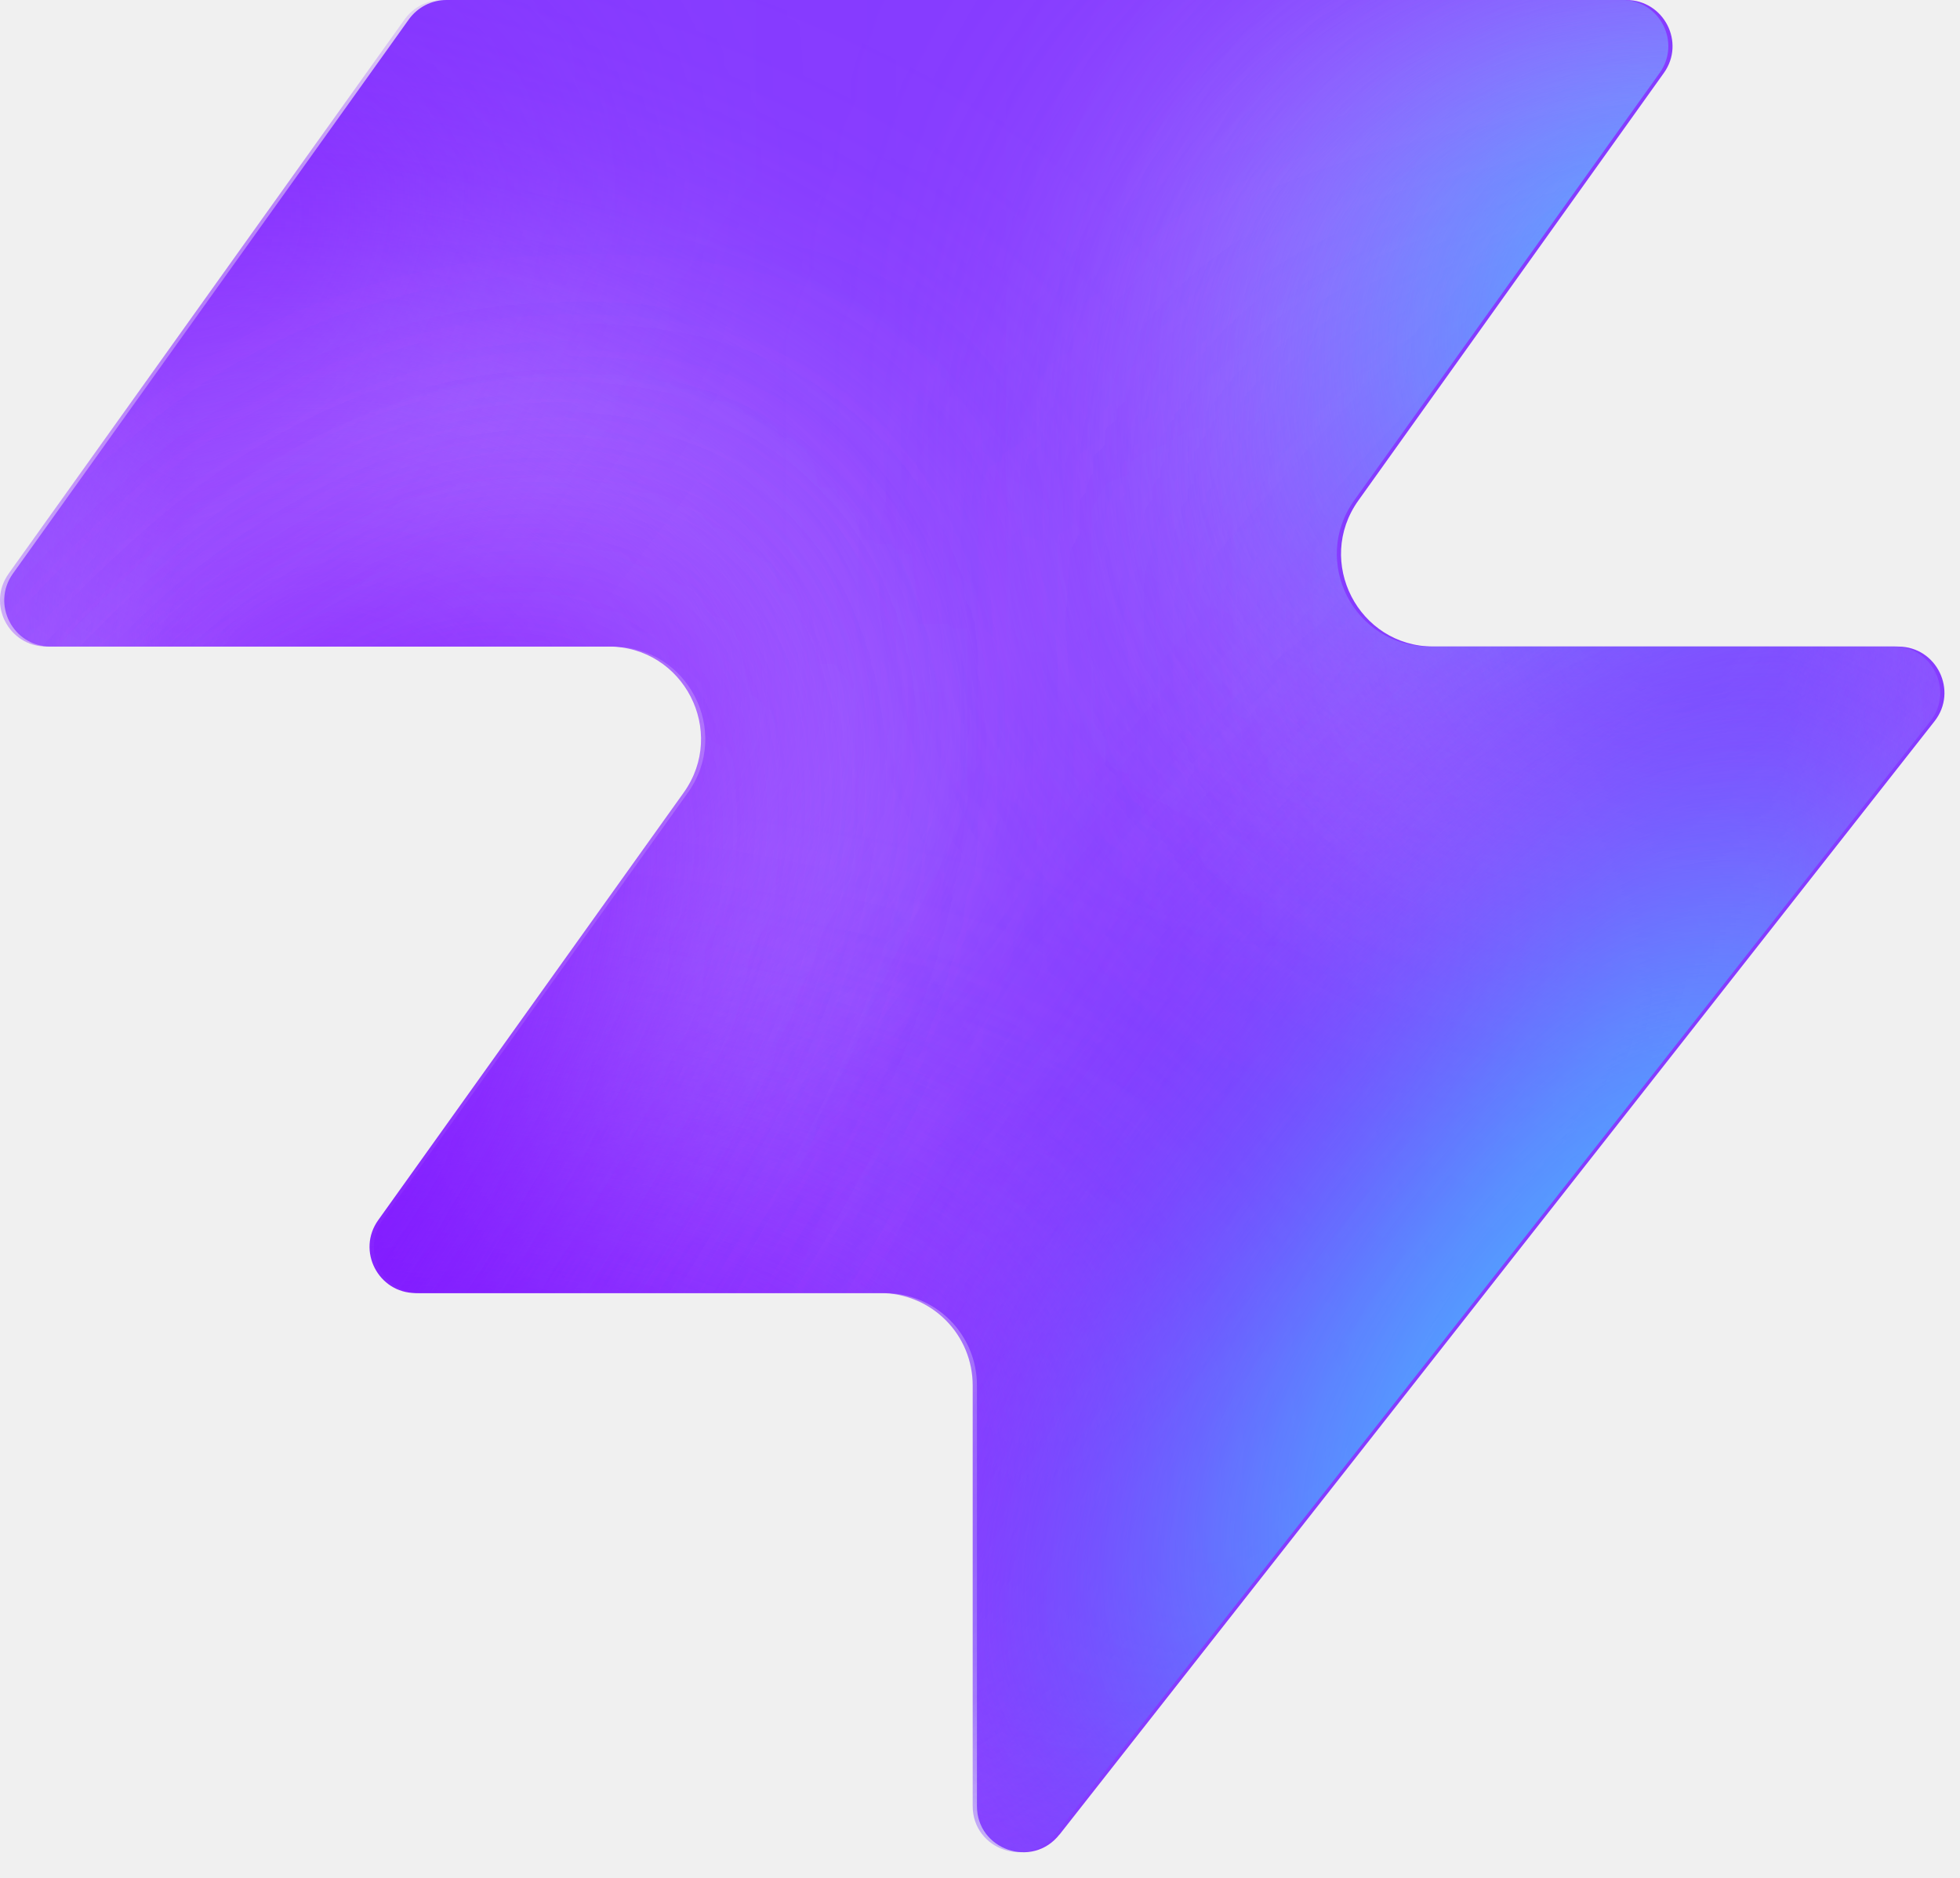
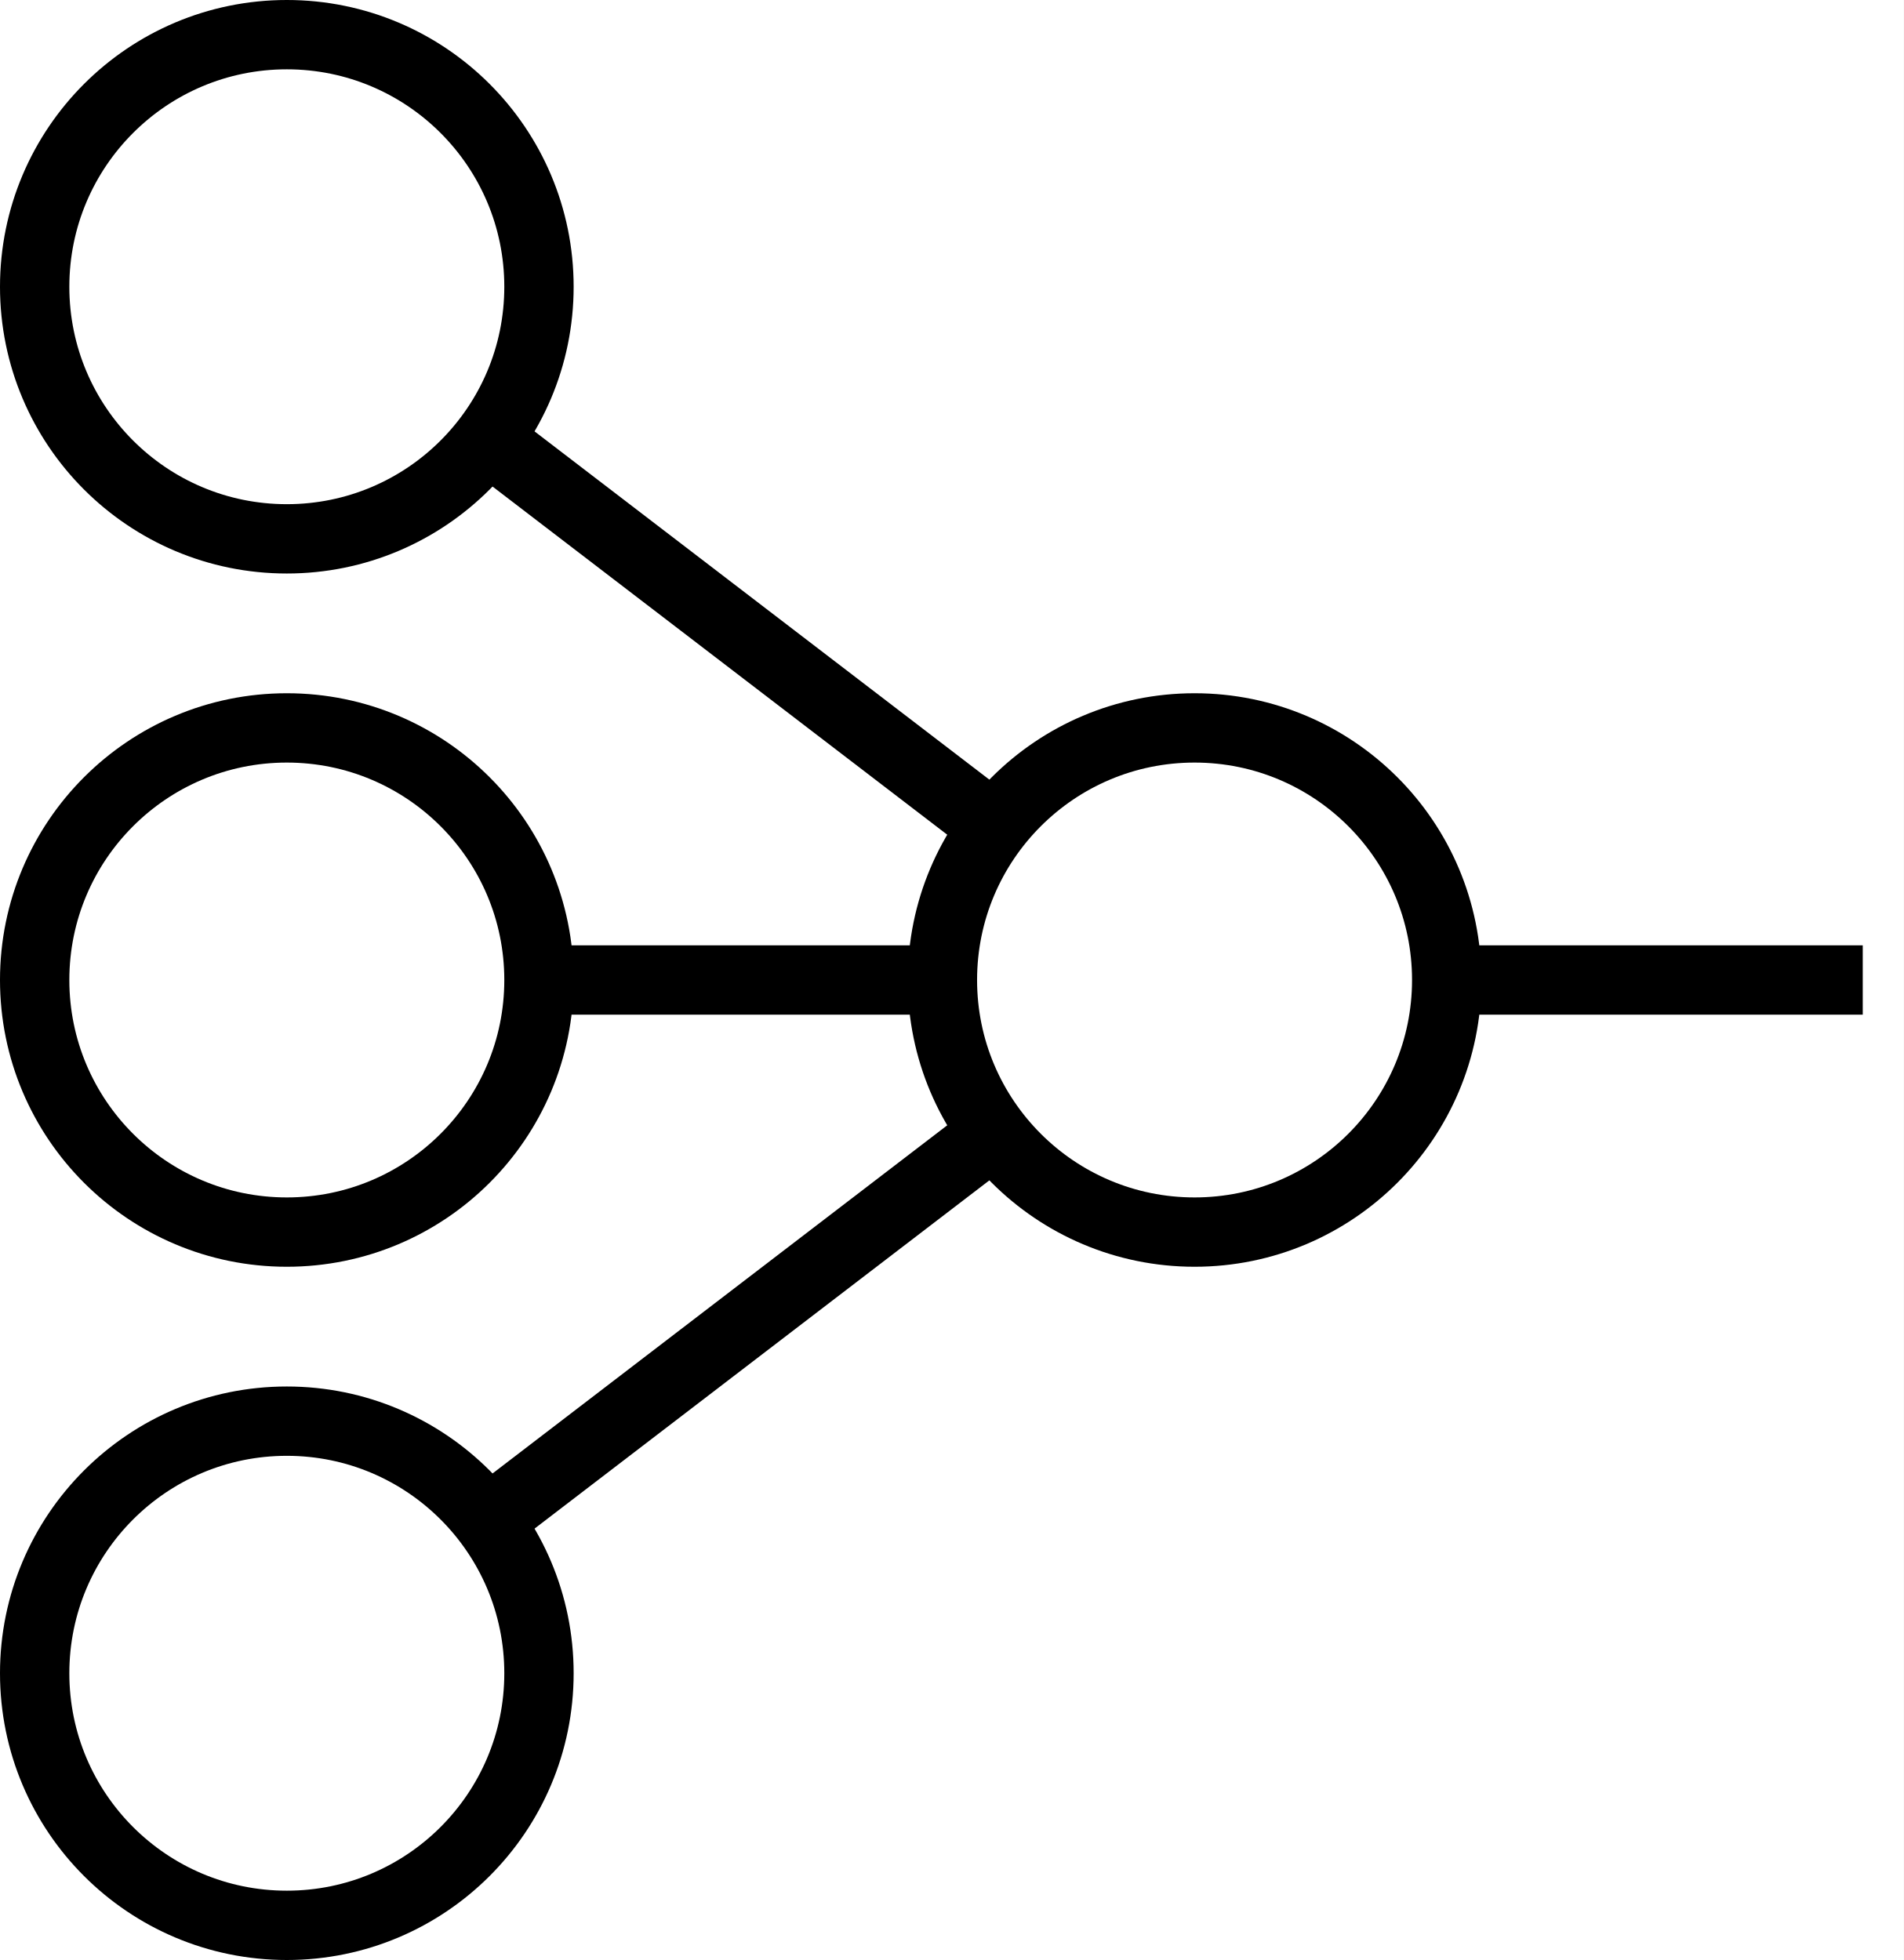
- <svg xmlns="http://www.w3.org/2000/svg" width="48" height="46" fill="none" viewBox="0 0 48 46">
-   <path fill="#863bff" d="M25.946 44.938c-.664.845-2.021.375-2.021-.698V33.937a2.26 2.26 0 0 0-2.262-2.262H10.287c-.92 0-1.456-1.04-.92-1.788l7.48-10.471c1.07-1.497 0-3.578-1.842-3.578H1.237c-.92 0-1.456-1.04-.92-1.788L10.013.474c.214-.297.556-.474.92-.474h28.894c.92 0 1.456 1.04.92 1.788l-7.48 10.471c-1.07 1.498 0 3.579 1.842 3.579h11.377c.943 0 1.473 1.088.89 1.83L25.947 44.94z" style="fill:#863bff;fill:color(display-p3 .525 .23 1);fill-opacity:1" />
-   <mask id="a" width="48" height="46" x="0" y="0" maskUnits="userSpaceOnUse" style="mask-type:alpha">
-     <path fill="#000" d="M25.842 44.938c-.664.844-2.021.375-2.021-.698V33.937a2.26 2.26 0 0 0-2.262-2.262H10.183c-.92 0-1.456-1.04-.92-1.788l7.48-10.471c1.07-1.498 0-3.579-1.842-3.579H1.133c-.92 0-1.456-1.04-.92-1.787L9.91.473c.214-.297.556-.474.92-.474h28.894c.92 0 1.456 1.04.92 1.788l-7.48 10.471c-1.07 1.498 0 3.578 1.842 3.578h11.377c.943 0 1.473 1.088.89 1.832L25.843 44.94z" style="fill:#000;fill-opacity:1" />
-   </mask>
-   <g mask="url(#a)">
-     <g filter="url(#b)">
-       <ellipse cx="5.508" cy="14.704" fill="#ede6ff" rx="5.508" ry="14.704" style="fill:#ede6ff;fill:color(display-p3 .927 .903 1);fill-opacity:1" transform="matrix(.00324 1 1 -.00324 -4.47 31.516)" />
-     </g>
-     <g filter="url(#c)">
-       <ellipse cx="10.399" cy="29.851" fill="#ede6ff" rx="10.399" ry="29.851" style="fill:#ede6ff;fill:color(display-p3 .927 .903 1);fill-opacity:1" transform="matrix(.00324 1 1 -.00324 -39.328 7.883)" />
-     </g>
-     <g filter="url(#d)">
-       <ellipse cx="5.508" cy="30.487" fill="#7e14ff" rx="5.508" ry="30.487" style="fill:#7e14ff;fill:color(display-p3 .492 .077 1);fill-opacity:1" transform="rotate(89.814 -25.913 -14.639)scale(1 -1)" />
-     </g>
-     <g filter="url(#e)">
-       <ellipse cx="5.508" cy="30.599" fill="#7e14ff" rx="5.508" ry="30.599" style="fill:#7e14ff;fill:color(display-p3 .492 .077 1);fill-opacity:1" transform="rotate(89.814 -32.644 -3.334)scale(1 -1)" />
-     </g>
-     <g filter="url(#f)">
-       <ellipse cx="5.508" cy="30.599" fill="#7e14ff" rx="5.508" ry="30.599" style="fill:#7e14ff;fill:color(display-p3 .492 .077 1);fill-opacity:1" transform="matrix(.00324 1 1 -.00324 -34.34 30.47)" />
-     </g>
-     <g filter="url(#g)">
-       <ellipse cx="14.072" cy="22.078" fill="#ede6ff" rx="14.072" ry="22.078" style="fill:#ede6ff;fill:color(display-p3 .927 .903 1);fill-opacity:1" transform="rotate(93.35 24.506 48.493)scale(-1 1)" />
-     </g>
-     <g filter="url(#h)">
-       <ellipse cx="3.47" cy="21.501" fill="#7e14ff" rx="3.47" ry="21.501" style="fill:#7e14ff;fill:color(display-p3 .492 .077 1);fill-opacity:1" transform="rotate(89.009 28.708 47.59)scale(-1 1)" />
-     </g>
-     <g filter="url(#i)">
-       <ellipse cx="3.47" cy="21.501" fill="#7e14ff" rx="3.47" ry="21.501" style="fill:#7e14ff;fill:color(display-p3 .492 .077 1);fill-opacity:1" transform="rotate(89.009 28.708 47.59)scale(-1 1)" />
-     </g>
-     <g filter="url(#j)">
-       <ellipse cx=".387" cy="8.972" fill="#7e14ff" rx="4.407" ry="29.108" style="fill:#7e14ff;fill:color(display-p3 .492 .077 1);fill-opacity:1" transform="rotate(39.51 .387 8.972)" />
-     </g>
-     <g filter="url(#k)">
-       <ellipse cx="47.523" cy="-6.092" fill="#7e14ff" rx="4.407" ry="29.108" style="fill:#7e14ff;fill:color(display-p3 .492 .077 1);fill-opacity:1" transform="rotate(37.892 47.523 -6.092)" />
-     </g>
-     <g filter="url(#l)">
-       <ellipse cx="41.412" cy="6.333" fill="#47bfff" rx="5.971" ry="9.665" style="fill:#47bfff;fill:color(display-p3 .28 .748 1);fill-opacity:1" transform="rotate(37.892 41.412 6.333)" />
-     </g>
-     <g filter="url(#m)">
-       <ellipse cx="-1.879" cy="38.332" fill="#7e14ff" rx="4.407" ry="29.108" style="fill:#7e14ff;fill:color(display-p3 .492 .077 1);fill-opacity:1" transform="rotate(37.892 -1.88 38.332)" />
-     </g>
-     <g filter="url(#n)">
-       <ellipse cx="-1.879" cy="38.332" fill="#7e14ff" rx="4.407" ry="29.108" style="fill:#7e14ff;fill:color(display-p3 .492 .077 1);fill-opacity:1" transform="rotate(37.892 -1.88 38.332)" />
-     </g>
-     <g filter="url(#o)">
-       <ellipse cx="35.651" cy="29.907" fill="#7e14ff" rx="4.407" ry="29.108" style="fill:#7e14ff;fill:color(display-p3 .492 .077 1);fill-opacity:1" transform="rotate(37.892 35.651 29.907)" />
-     </g>
-     <g filter="url(#p)">
-       <ellipse cx="38.418" cy="32.4" fill="#47bfff" rx="5.971" ry="15.297" style="fill:#47bfff;fill:color(display-p3 .28 .748 1);fill-opacity:1" transform="rotate(37.892 38.418 32.4)" />
+ <svg xmlns="http://www.w3.org/2000/svg" style="background: #FFFFFF; background-color: #FFFFFF; color-scheme: light;" version="1.1" width="302px" height="311px" viewBox="0 0 302 311" content="&lt;mxfile host=&quot;app.diagrams.net&quot; agent=&quot;Mozilla/5.0 (Windows NT 10.0; Win64; x64; rv:149.0) Gecko/20100101 Firefox/149.0&quot; scale=&quot;1&quot; border=&quot;0&quot;&gt;&#10;  &lt;diagram name=&quot;Seite-1&quot; id=&quot;c6MHr9vo8zcz-6sY6kVV&quot;&gt;&#10;    &lt;mxGraphModel dx=&quot;1414&quot; dy=&quot;779&quot; grid=&quot;1&quot; gridSize=&quot;10&quot; guides=&quot;1&quot; tooltips=&quot;1&quot; connect=&quot;1&quot; arrows=&quot;1&quot; fold=&quot;1&quot; page=&quot;1&quot; pageScale=&quot;1&quot; pageWidth=&quot;827&quot; pageHeight=&quot;1169&quot; background=&quot;#FFFFFF&quot; math=&quot;0&quot; shadow=&quot;0&quot;&gt;&#10;      &lt;root&gt;&#10;        &lt;mxCell id=&quot;0&quot; /&gt;&#10;        &lt;mxCell id=&quot;1&quot; parent=&quot;0&quot; /&gt;&#10;        &lt;mxCell id=&quot;1f6b1SCKkJEFLrA8fTcm-5&quot; edge=&quot;1&quot; parent=&quot;1&quot; source=&quot;1f6b1SCKkJEFLrA8fTcm-1&quot; style=&quot;rounded=0;orthogonalLoop=1;jettySize=auto;html=1;endArrow=none;endFill=0;strokeWidth=11;&quot; target=&quot;1f6b1SCKkJEFLrA8fTcm-3&quot;&gt;&#10;          &lt;mxGeometry relative=&quot;1&quot; as=&quot;geometry&quot; /&gt;&#10;        &lt;/mxCell&gt;&#10;        &lt;mxCell id=&quot;1f6b1SCKkJEFLrA8fTcm-1&quot; parent=&quot;1&quot; style=&quot;ellipse;whiteSpace=wrap;html=1;aspect=fixed;strokeWidth=11;&quot; value=&quot;&quot; vertex=&quot;1&quot;&gt;&#10;          &lt;mxGeometry height=&quot;80&quot; width=&quot;80&quot; x=&quot;230&quot; y=&quot;200&quot; as=&quot;geometry&quot; /&gt;&#10;        &lt;/mxCell&gt;&#10;        &lt;mxCell id=&quot;1f6b1SCKkJEFLrA8fTcm-2&quot; parent=&quot;1&quot; style=&quot;ellipse;whiteSpace=wrap;html=1;aspect=fixed;strokeWidth=11;&quot; value=&quot;&quot; vertex=&quot;1&quot;&gt;&#10;          &lt;mxGeometry height=&quot;80&quot; width=&quot;80&quot; x=&quot;230&quot; y=&quot;420&quot; as=&quot;geometry&quot; /&gt;&#10;        &lt;/mxCell&gt;&#10;        &lt;mxCell id=&quot;1f6b1SCKkJEFLrA8fTcm-3&quot; parent=&quot;1&quot; style=&quot;ellipse;whiteSpace=wrap;html=1;aspect=fixed;strokeWidth=11;&quot; value=&quot;&quot; vertex=&quot;1&quot;&gt;&#10;          &lt;mxGeometry height=&quot;80&quot; width=&quot;80&quot; x=&quot;374&quot; y=&quot;310&quot; as=&quot;geometry&quot; /&gt;&#10;        &lt;/mxCell&gt;&#10;        &lt;mxCell id=&quot;1f6b1SCKkJEFLrA8fTcm-6&quot; edge=&quot;1&quot; parent=&quot;1&quot; source=&quot;1f6b1SCKkJEFLrA8fTcm-2&quot; style=&quot;rounded=0;orthogonalLoop=1;jettySize=auto;html=1;endArrow=none;endFill=0;strokeWidth=11;&quot; target=&quot;1f6b1SCKkJEFLrA8fTcm-3&quot;&gt;&#10;          &lt;mxGeometry relative=&quot;1&quot; as=&quot;geometry&quot;&gt;&#10;            &lt;mxPoint x=&quot;280&quot; y=&quot;350&quot; as=&quot;sourcePoint&quot; /&gt;&#10;            &lt;mxPoint x=&quot;346&quot; y=&quot;389&quot; as=&quot;targetPoint&quot; /&gt;&#10;          &lt;/mxGeometry&gt;&#10;        &lt;/mxCell&gt;&#10;        &lt;mxCell id=&quot;1f6b1SCKkJEFLrA8fTcm-7&quot; edge=&quot;1&quot; parent=&quot;1&quot; source=&quot;1f6b1SCKkJEFLrA8fTcm-3&quot; style=&quot;rounded=0;orthogonalLoop=1;jettySize=auto;html=1;endArrow=none;endFill=0;strokeWidth=11;&quot;&gt;&#10;          &lt;mxGeometry relative=&quot;1&quot; as=&quot;geometry&quot;&gt;&#10;            &lt;mxPoint x=&quot;360&quot; y=&quot;320&quot; as=&quot;sourcePoint&quot; /&gt;&#10;            &lt;mxPoint x=&quot;520&quot; y=&quot;350&quot; as=&quot;targetPoint&quot; /&gt;&#10;          &lt;/mxGeometry&gt;&#10;        &lt;/mxCell&gt;&#10;        &lt;mxCell id=&quot;1f6b1SCKkJEFLrA8fTcm-8&quot; parent=&quot;1&quot; style=&quot;ellipse;whiteSpace=wrap;html=1;aspect=fixed;strokeWidth=11;&quot; value=&quot;&quot; vertex=&quot;1&quot;&gt;&#10;          &lt;mxGeometry height=&quot;80&quot; width=&quot;80&quot; x=&quot;230&quot; y=&quot;310&quot; as=&quot;geometry&quot; /&gt;&#10;        &lt;/mxCell&gt;&#10;        &lt;mxCell id=&quot;1f6b1SCKkJEFLrA8fTcm-9&quot; edge=&quot;1&quot; parent=&quot;1&quot; source=&quot;1f6b1SCKkJEFLrA8fTcm-8&quot; style=&quot;rounded=0;orthogonalLoop=1;jettySize=auto;html=1;endArrow=none;endFill=0;strokeWidth=11;&quot; target=&quot;1f6b1SCKkJEFLrA8fTcm-3&quot;&gt;&#10;          &lt;mxGeometry relative=&quot;1&quot; as=&quot;geometry&quot;&gt;&#10;            &lt;mxPoint x=&quot;340&quot; y=&quot;462&quot; as=&quot;sourcePoint&quot; /&gt;&#10;            &lt;mxPoint x=&quot;420&quot; y=&quot;400&quot; as=&quot;targetPoint&quot; /&gt;&#10;          &lt;/mxGeometry&gt;&#10;        &lt;/mxCell&gt;&#10;      &lt;/root&gt;&#10;    &lt;/mxGraphModel&gt;&#10;  &lt;/diagram&gt;&#10;&lt;/mxfile&gt;&#10;">
+   <defs />
+   <rect fill="#FFFFFF" style="fill: rgb(255, 255, 255);" width="100%" height="100%" x="0" y="0" />
+   <g>
+     <g data-cell-id="0">
+       <g data-cell-id="1">
+         <g data-cell-id="1f6b1SCKkJEFLrA8fTcm-5">
+           <g transform="translate(0.5,0.5)">
+             <path d="M 76.86 69.18 L 157.21 130.72" fill="none" stroke="#000000" style="stroke: rgb(0, 0, 0);" stroke-width="11" stroke-miterlimit="10" pointer-events="stroke" />
+           </g>
+         </g>
+         <g data-cell-id="1f6b1SCKkJEFLrA8fTcm-1">
+           <g transform="translate(0.5,0.5)">
+             <ellipse cx="45" cy="45" rx="40" ry="40" fill="#ffffff" style="fill: rgb(255, 255, 255); stroke: rgb(0, 0, 0);" stroke="#000000" stroke-width="11" pointer-events="all" />
+           </g>
+         </g>
+         <g data-cell-id="1f6b1SCKkJEFLrA8fTcm-2">
+           <g transform="translate(0.5,0.5)">
+             <ellipse cx="45" cy="265" rx="40" ry="40" fill="#ffffff" style="fill: rgb(255, 255, 255); stroke: rgb(0, 0, 0);" stroke="#000000" stroke-width="11" pointer-events="all" />
+           </g>
+         </g>
+         <g data-cell-id="1f6b1SCKkJEFLrA8fTcm-3">
+           <g transform="translate(0.5,0.5)">
+             <ellipse cx="189" cy="155" rx="40" ry="40" fill="#ffffff" style="fill: rgb(255, 255, 255); stroke: rgb(0, 0, 0);" stroke="#000000" stroke-width="11" pointer-events="all" />
+           </g>
+         </g>
+         <g data-cell-id="1f6b1SCKkJEFLrA8fTcm-6">
+           <g transform="translate(0.5,0.5)">
+             <path d="M 76.86 240.82 L 157.21 179.28" fill="none" stroke="#000000" style="stroke: rgb(0, 0, 0);" stroke-width="11" stroke-miterlimit="10" pointer-events="stroke" />
+           </g>
+         </g>
+         <g data-cell-id="1f6b1SCKkJEFLrA8fTcm-7">
+           <g transform="translate(0.5,0.5)">
+             <path d="M 229 155 L 295 155" fill="none" stroke="#000000" style="stroke: rgb(0, 0, 0);" stroke-width="11" stroke-miterlimit="10" pointer-events="stroke" />
+           </g>
+         </g>
+         <g data-cell-id="1f6b1SCKkJEFLrA8fTcm-8">
+           <g transform="translate(0.5,0.5)">
+             <ellipse cx="45" cy="155" rx="40" ry="40" fill="#ffffff" style="fill: rgb(255, 255, 255); stroke: rgb(0, 0, 0);" stroke="#000000" stroke-width="11" pointer-events="all" />
+           </g>
+         </g>
+         <g data-cell-id="1f6b1SCKkJEFLrA8fTcm-9">
+           <g transform="translate(0.5,0.5)">
+             <path d="M 85 155 L 149 155" fill="none" stroke="#000000" style="stroke: rgb(0, 0, 0);" stroke-width="11" stroke-miterlimit="10" pointer-events="stroke" />
+           </g>
+         </g>
+       </g>
    </g>
  </g>
-   <defs>
-     <filter id="b" width="60.045" height="41.654" x="-19.77" y="16.149" color-interpolation-filters="sRGB" filterUnits="userSpaceOnUse">
-       <feFlood flood-opacity="0" result="BackgroundImageFix" />
-       <feBlend in="SourceGraphic" in2="BackgroundImageFix" result="shape" />
-       <feGaussianBlur result="effect1_foregroundBlur_2002_17158" stdDeviation="7.659" />
-     </filter>
-     <filter id="c" width="90.34" height="51.437" x="-54.613" y="-7.533" color-interpolation-filters="sRGB" filterUnits="userSpaceOnUse">
-       <feFlood flood-opacity="0" result="BackgroundImageFix" />
-       <feBlend in="SourceGraphic" in2="BackgroundImageFix" result="shape" />
-       <feGaussianBlur result="effect1_foregroundBlur_2002_17158" stdDeviation="7.659" />
-     </filter>
-     <filter id="d" width="79.355" height="29.4" x="-49.64" y="2.03" color-interpolation-filters="sRGB" filterUnits="userSpaceOnUse">
-       <feFlood flood-opacity="0" result="BackgroundImageFix" />
-       <feBlend in="SourceGraphic" in2="BackgroundImageFix" result="shape" />
-       <feGaussianBlur result="effect1_foregroundBlur_2002_17158" stdDeviation="4.596" />
-     </filter>
-     <filter id="e" width="79.579" height="29.4" x="-45.045" y="20.029" color-interpolation-filters="sRGB" filterUnits="userSpaceOnUse">
-       <feFlood flood-opacity="0" result="BackgroundImageFix" />
-       <feBlend in="SourceGraphic" in2="BackgroundImageFix" result="shape" />
-       <feGaussianBlur result="effect1_foregroundBlur_2002_17158" stdDeviation="4.596" />
-     </filter>
-     <filter id="f" width="79.579" height="29.4" x="-43.513" y="21.178" color-interpolation-filters="sRGB" filterUnits="userSpaceOnUse">
-       <feFlood flood-opacity="0" result="BackgroundImageFix" />
-       <feBlend in="SourceGraphic" in2="BackgroundImageFix" result="shape" />
-       <feGaussianBlur result="effect1_foregroundBlur_2002_17158" stdDeviation="4.596" />
-     </filter>
-     <filter id="g" width="74.749" height="58.852" x="15.756" y="-17.901" color-interpolation-filters="sRGB" filterUnits="userSpaceOnUse">
-       <feFlood flood-opacity="0" result="BackgroundImageFix" />
-       <feBlend in="SourceGraphic" in2="BackgroundImageFix" result="shape" />
-       <feGaussianBlur result="effect1_foregroundBlur_2002_17158" stdDeviation="7.659" />
-     </filter>
-     <filter id="h" width="61.377" height="25.362" x="23.548" y="2.284" color-interpolation-filters="sRGB" filterUnits="userSpaceOnUse">
-       <feFlood flood-opacity="0" result="BackgroundImageFix" />
-       <feBlend in="SourceGraphic" in2="BackgroundImageFix" result="shape" />
-       <feGaussianBlur result="effect1_foregroundBlur_2002_17158" stdDeviation="4.596" />
-     </filter>
-     <filter id="i" width="61.377" height="25.362" x="23.548" y="2.284" color-interpolation-filters="sRGB" filterUnits="userSpaceOnUse">
-       <feFlood flood-opacity="0" result="BackgroundImageFix" />
-       <feBlend in="SourceGraphic" in2="BackgroundImageFix" result="shape" />
-       <feGaussianBlur result="effect1_foregroundBlur_2002_17158" stdDeviation="4.596" />
-     </filter>
-     <filter id="j" width="56.045" height="63.649" x="-27.636" y="-22.853" color-interpolation-filters="sRGB" filterUnits="userSpaceOnUse">
-       <feFlood flood-opacity="0" result="BackgroundImageFix" />
-       <feBlend in="SourceGraphic" in2="BackgroundImageFix" result="shape" />
-       <feGaussianBlur result="effect1_foregroundBlur_2002_17158" stdDeviation="4.596" />
-     </filter>
-     <filter id="k" width="54.814" height="64.646" x="20.116" y="-38.415" color-interpolation-filters="sRGB" filterUnits="userSpaceOnUse">
-       <feFlood flood-opacity="0" result="BackgroundImageFix" />
-       <feBlend in="SourceGraphic" in2="BackgroundImageFix" result="shape" />
-       <feGaussianBlur result="effect1_foregroundBlur_2002_17158" stdDeviation="4.596" />
-     </filter>
-     <filter id="l" width="33.541" height="35.313" x="24.641" y="-11.323" color-interpolation-filters="sRGB" filterUnits="userSpaceOnUse">
-       <feFlood flood-opacity="0" result="BackgroundImageFix" />
-       <feBlend in="SourceGraphic" in2="BackgroundImageFix" result="shape" />
-       <feGaussianBlur result="effect1_foregroundBlur_2002_17158" stdDeviation="4.596" />
-     </filter>
-     <filter id="m" width="54.814" height="64.646" x="-29.286" y="6.009" color-interpolation-filters="sRGB" filterUnits="userSpaceOnUse">
-       <feFlood flood-opacity="0" result="BackgroundImageFix" />
-       <feBlend in="SourceGraphic" in2="BackgroundImageFix" result="shape" />
-       <feGaussianBlur result="effect1_foregroundBlur_2002_17158" stdDeviation="4.596" />
-     </filter>
-     <filter id="n" width="54.814" height="64.646" x="-29.286" y="6.009" color-interpolation-filters="sRGB" filterUnits="userSpaceOnUse">
-       <feFlood flood-opacity="0" result="BackgroundImageFix" />
-       <feBlend in="SourceGraphic" in2="BackgroundImageFix" result="shape" />
-       <feGaussianBlur result="effect1_foregroundBlur_2002_17158" stdDeviation="4.596" />
-     </filter>
-     <filter id="o" width="54.814" height="64.646" x="8.244" y="-2.416" color-interpolation-filters="sRGB" filterUnits="userSpaceOnUse">
-       <feFlood flood-opacity="0" result="BackgroundImageFix" />
-       <feBlend in="SourceGraphic" in2="BackgroundImageFix" result="shape" />
-       <feGaussianBlur result="effect1_foregroundBlur_2002_17158" stdDeviation="4.596" />
-     </filter>
-     <filter id="p" width="39.409" height="43.623" x="18.713" y="10.588" color-interpolation-filters="sRGB" filterUnits="userSpaceOnUse">
-       <feFlood flood-opacity="0" result="BackgroundImageFix" />
-       <feBlend in="SourceGraphic" in2="BackgroundImageFix" result="shape" />
-       <feGaussianBlur result="effect1_foregroundBlur_2002_17158" stdDeviation="4.596" />
-     </filter>
-   </defs>
</svg>
